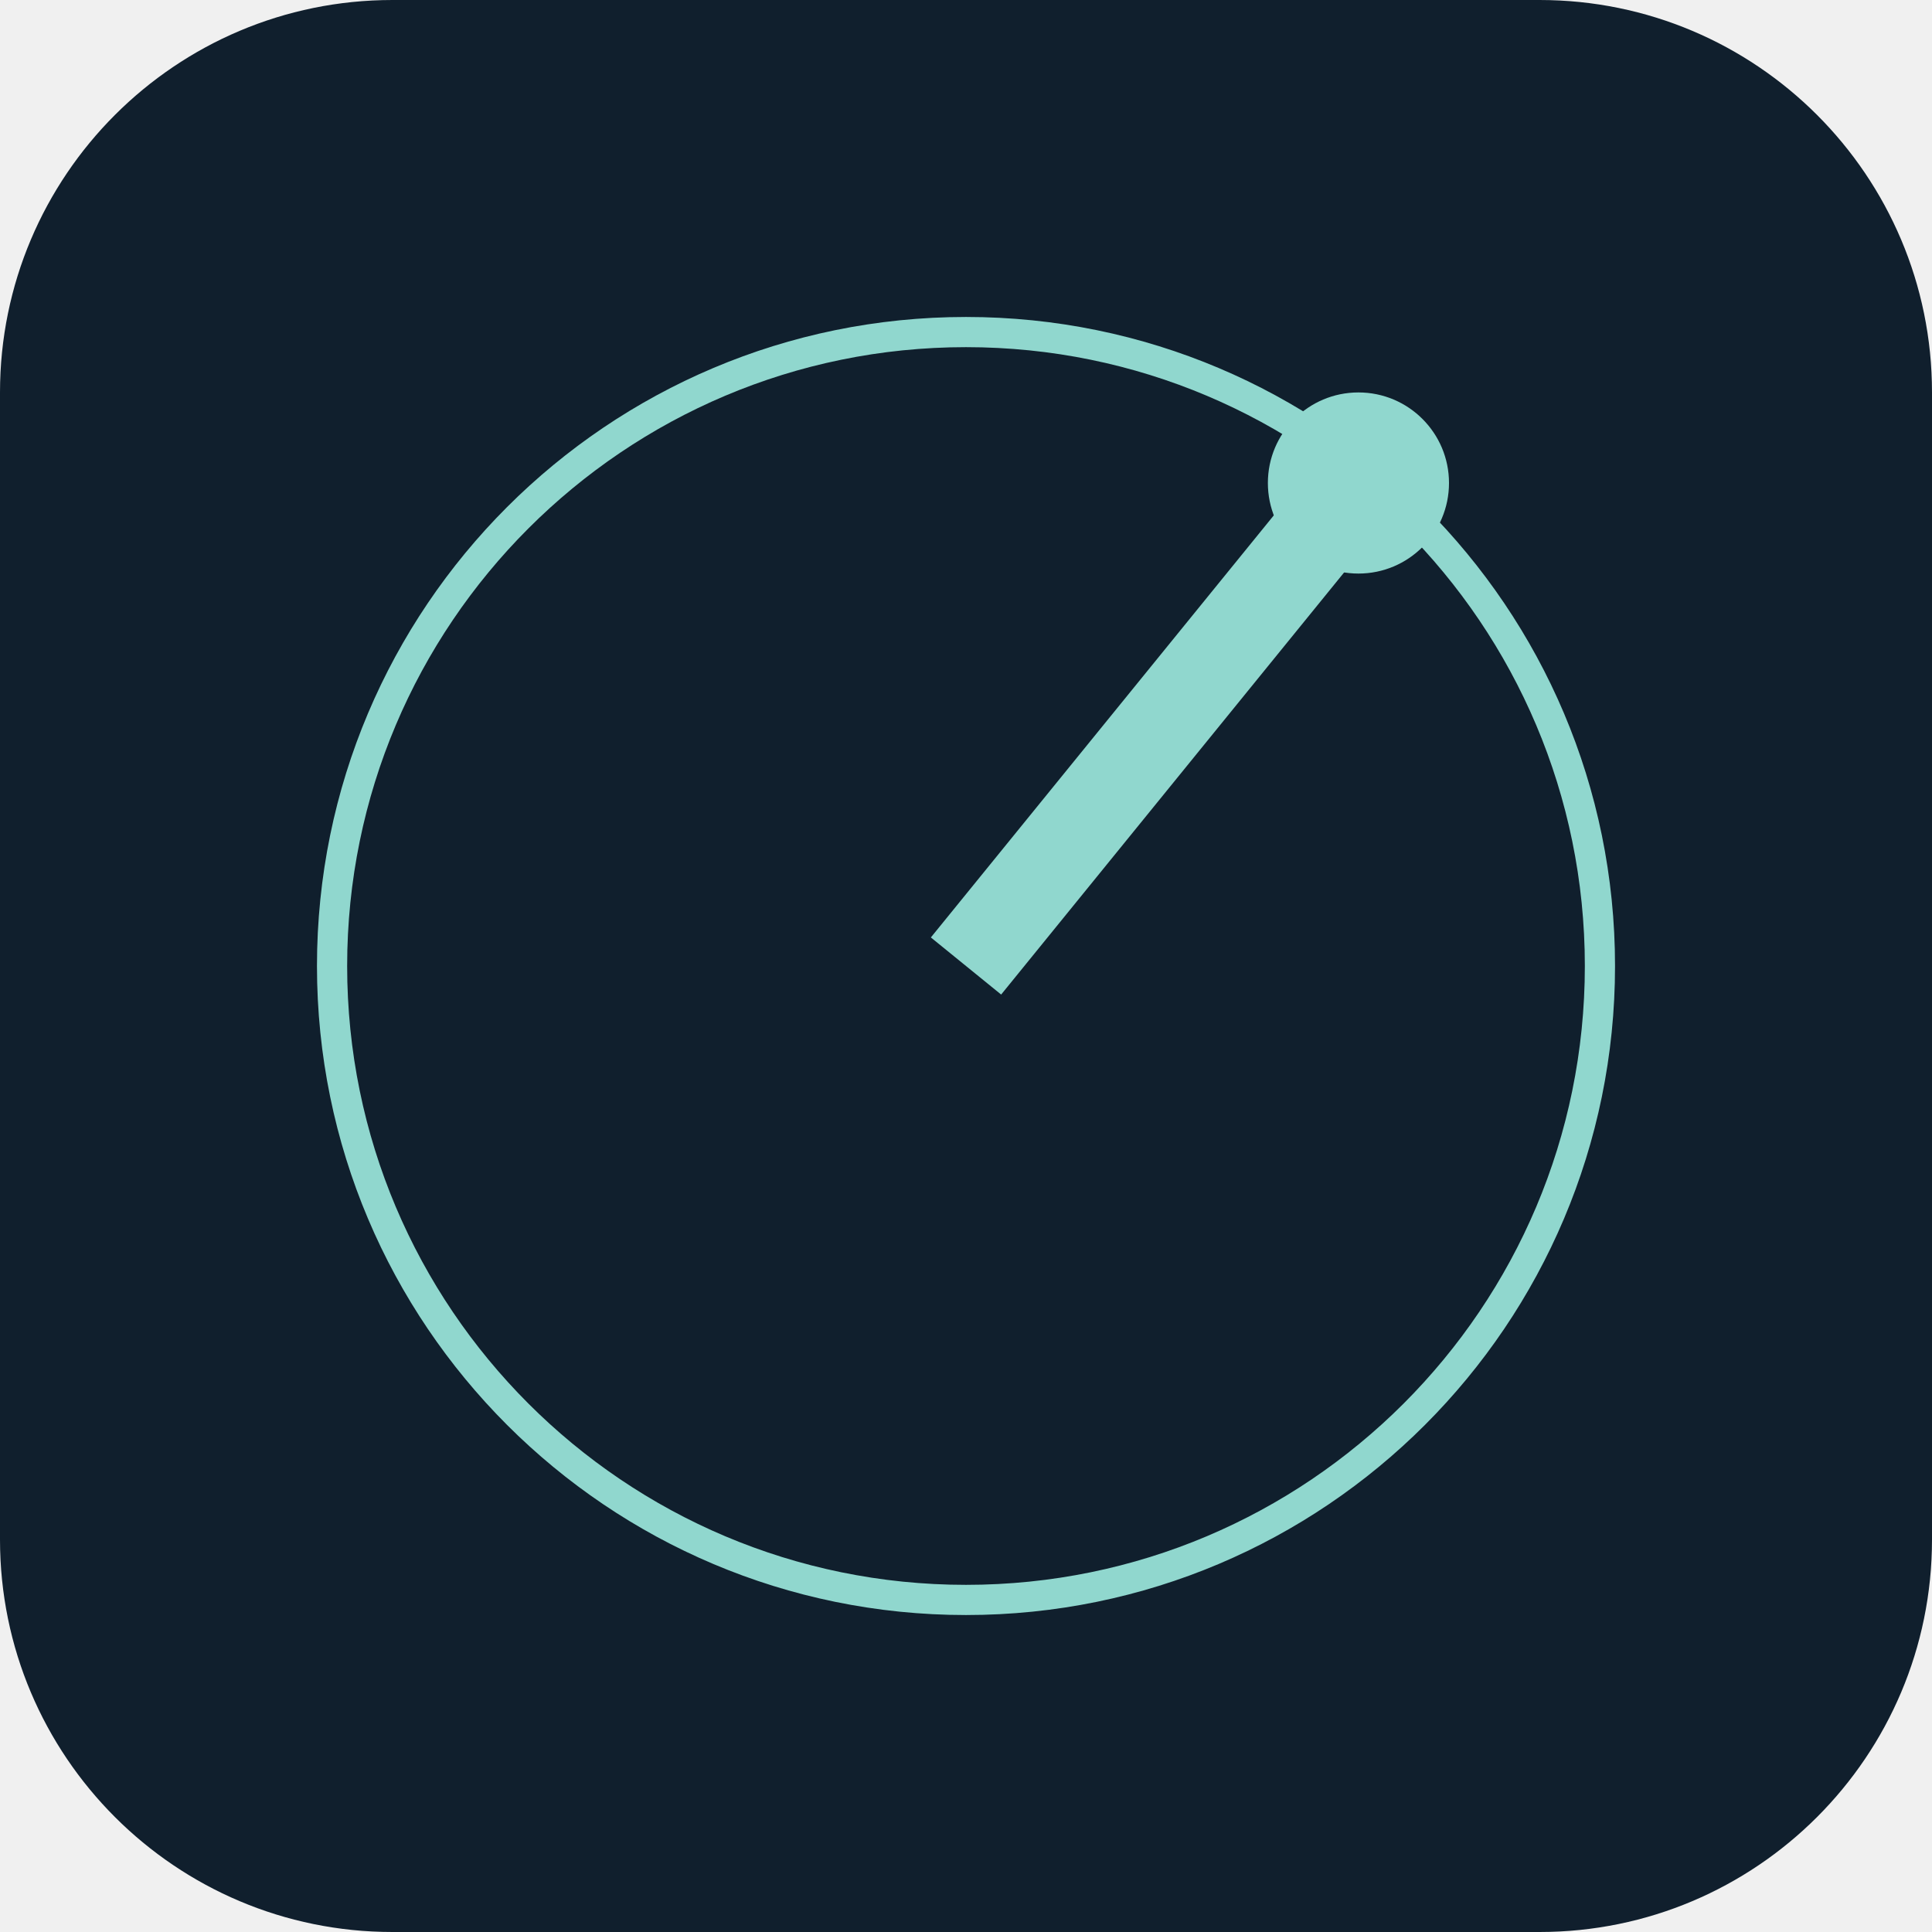
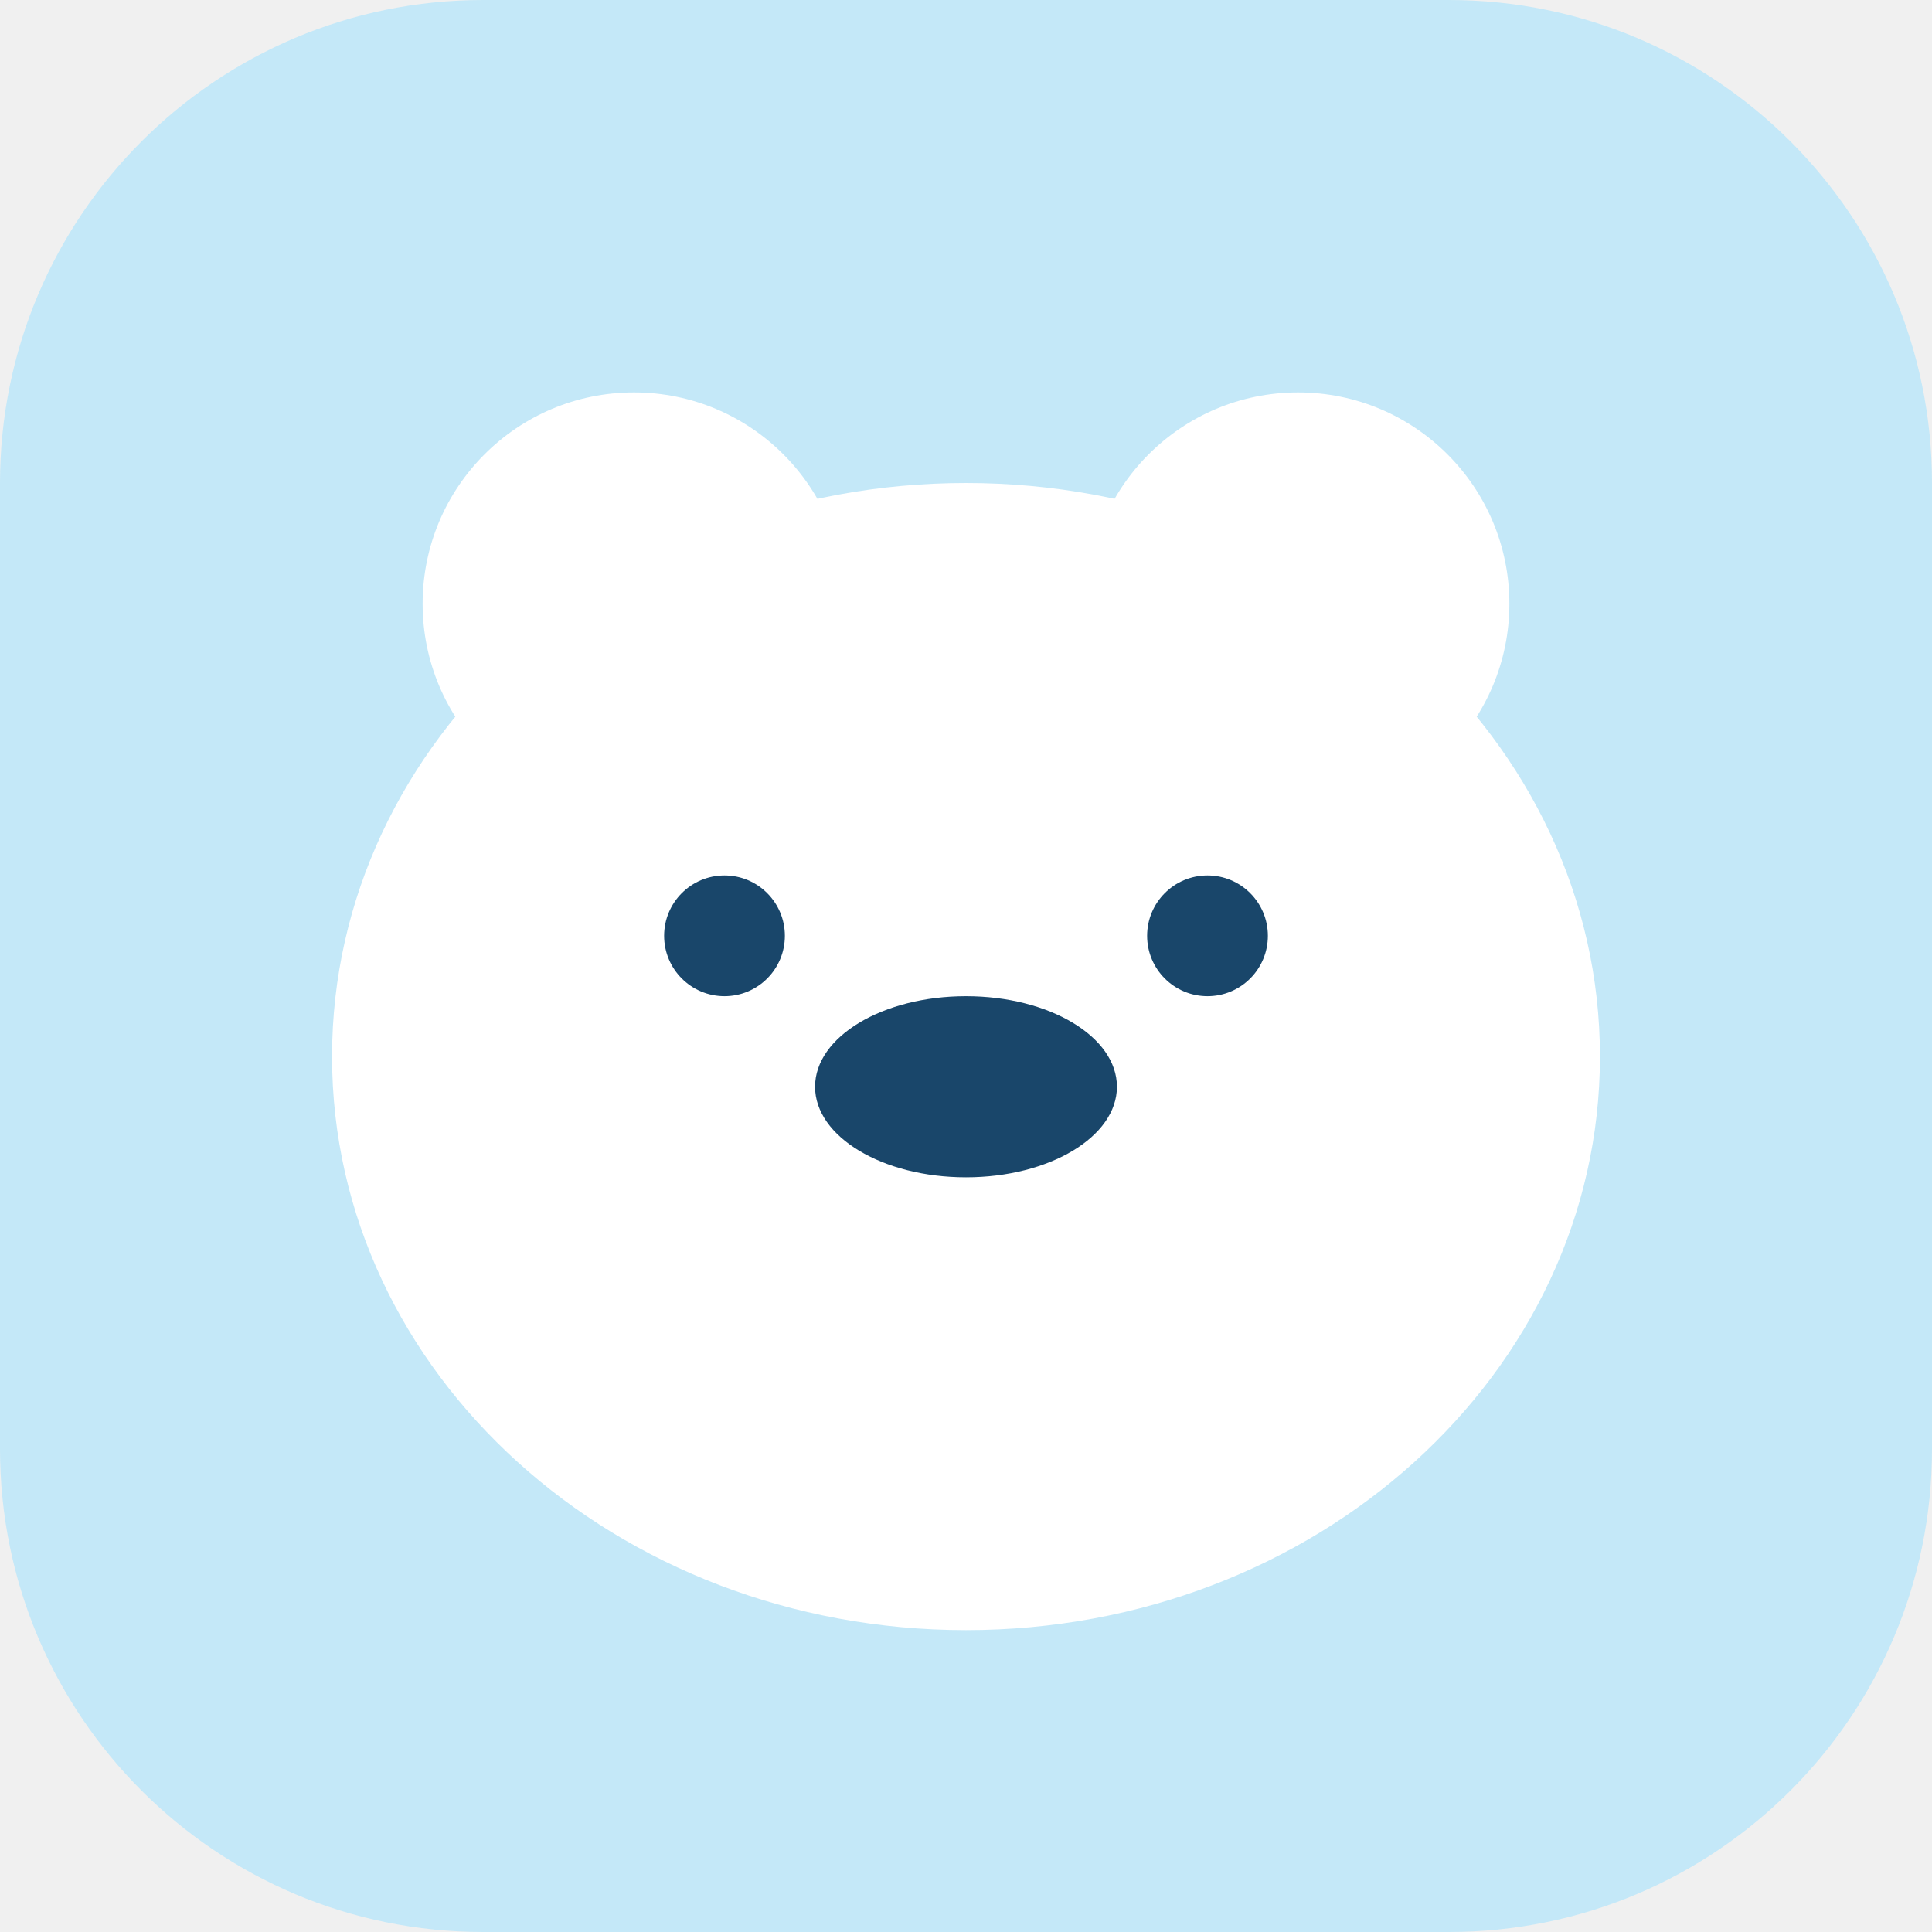
<svg xmlns="http://www.w3.org/2000/svg" viewBox="0 0 64 64">
-   <rect width="64" height="64" rx="13" fill="#101f2d" />
-   <circle cx="32" cy="32" r="21" stroke="#90d7ce" fill="none" />
-   <path d="M32 32l13-16" stroke="#90d7ce" stroke-width="3" />
-   <circle cx="45" cy="16" r="3" fill="#90d7ce" />
+   <rect width="64" height="64" rx="16" fill="#c4e8f8" />
+   <circle cx="21" cy="20" r="7" fill="#fff" />
+   <circle cx="43" cy="20" r="7" fill="#fff" />
+   <ellipse cx="32" cy="35" rx="21" ry="19" fill="#fff" />
+   <circle cx="24" cy="31" r="2" fill="#19466a" />
+   <circle cx="40" cy="31" r="2" fill="#19466a" />
+   <ellipse cx="32" cy="36" rx="5" ry="3" fill="#19466a" />
</svg>
